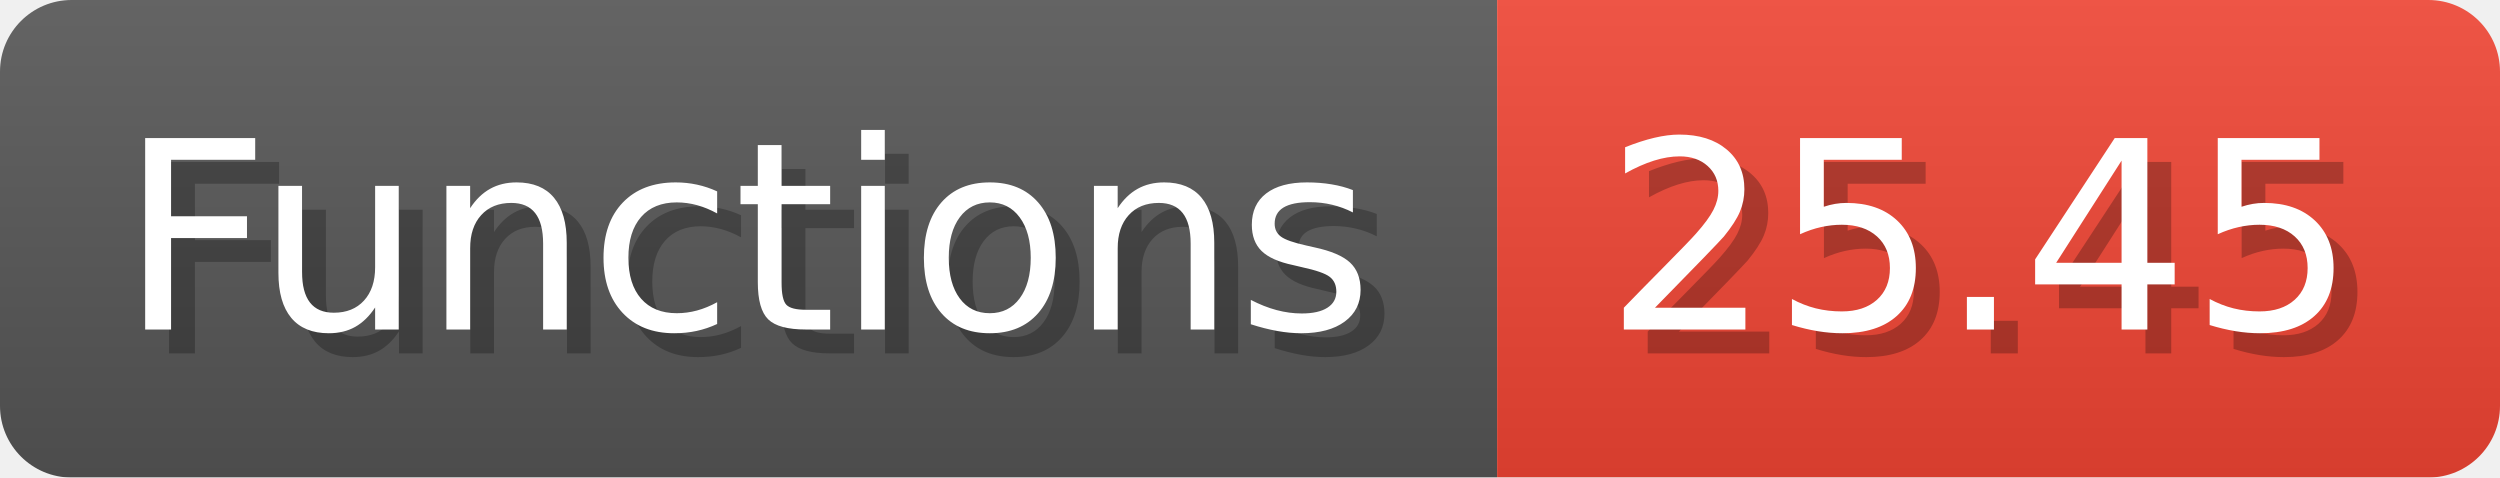
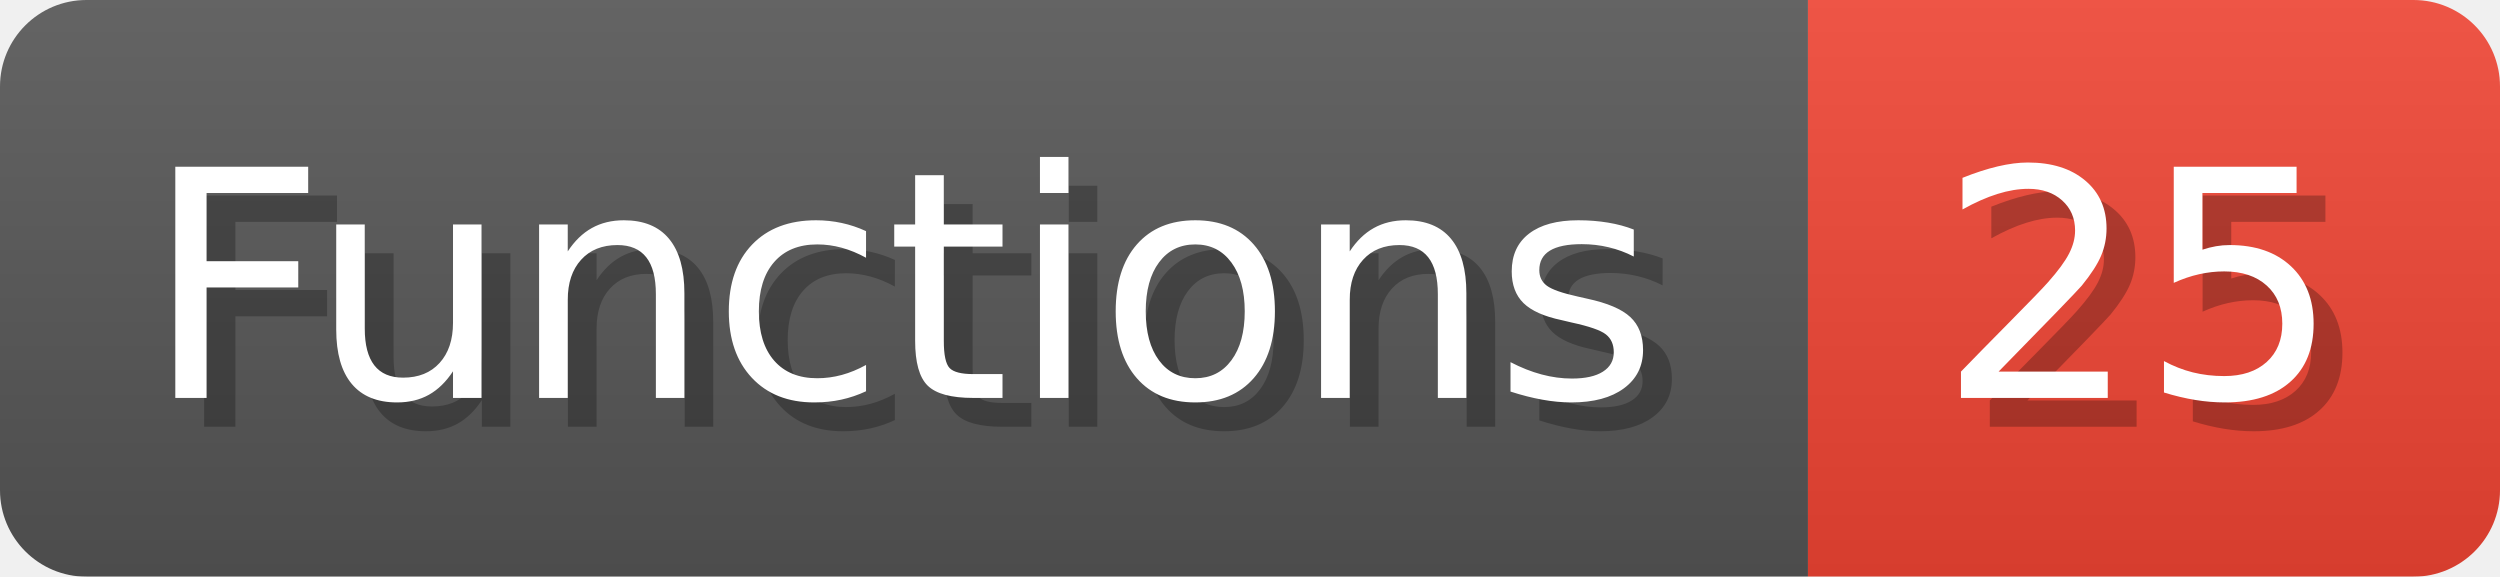
- <svg xmlns="http://www.w3.org/2000/svg" width="104.7" height="20" viewBox="0 0 1047 200" role="img" aria-label="Functions: 25.45">
+ <svg xmlns="http://www.w3.org/2000/svg" width="86.7" height="20" viewBox="0 0 867 200" role="img" aria-label="Functions: 25">
  <linearGradient id="a" x2="0" y2="100%">
    <stop offset="0" stop-opacity=".1" stop-color="#EEE" />
    <stop offset="1" stop-opacity=".1" />
  </linearGradient>
  <mask id="m">
-     <rect width="1047" height="200" rx="30" fill="#FFF" />
+     <rect width="867" height="200" rx="30" fill="#FFF" />
  </mask>
  <g mask="url(#m)">
    <rect width="627" height="200" fill="#555" />
-     <rect width="420" height="200" fill="#E43" x="627" />
-     <rect width="1047" height="200" fill="url(#a)" />
+     <rect width="240" height="200" fill="#E43" x="627" />
+     <rect width="867" height="200" fill="url(#a)" />
  </g>
  <g aria-hidden="true" fill="#fff" text-anchor="start" font-family="Verdana,DejaVu Sans,sans-serif" font-size="110">
    <text x="60" y="148" textLength="527" fill="#000" opacity="0.25">Functions</text>
    <text x="50" y="138" textLength="527">Functions</text>
-     <text x="682" y="148" textLength="320" fill="#000" opacity="0.25">25.45</text>
-     <text x="672" y="138" textLength="320">25.45</text>
+     <text x="682" y="148" textLength="140" fill="#000" opacity="0.25">25</text>
+     <text x="672" y="138" textLength="140">25</text>
  </g>
</svg>
